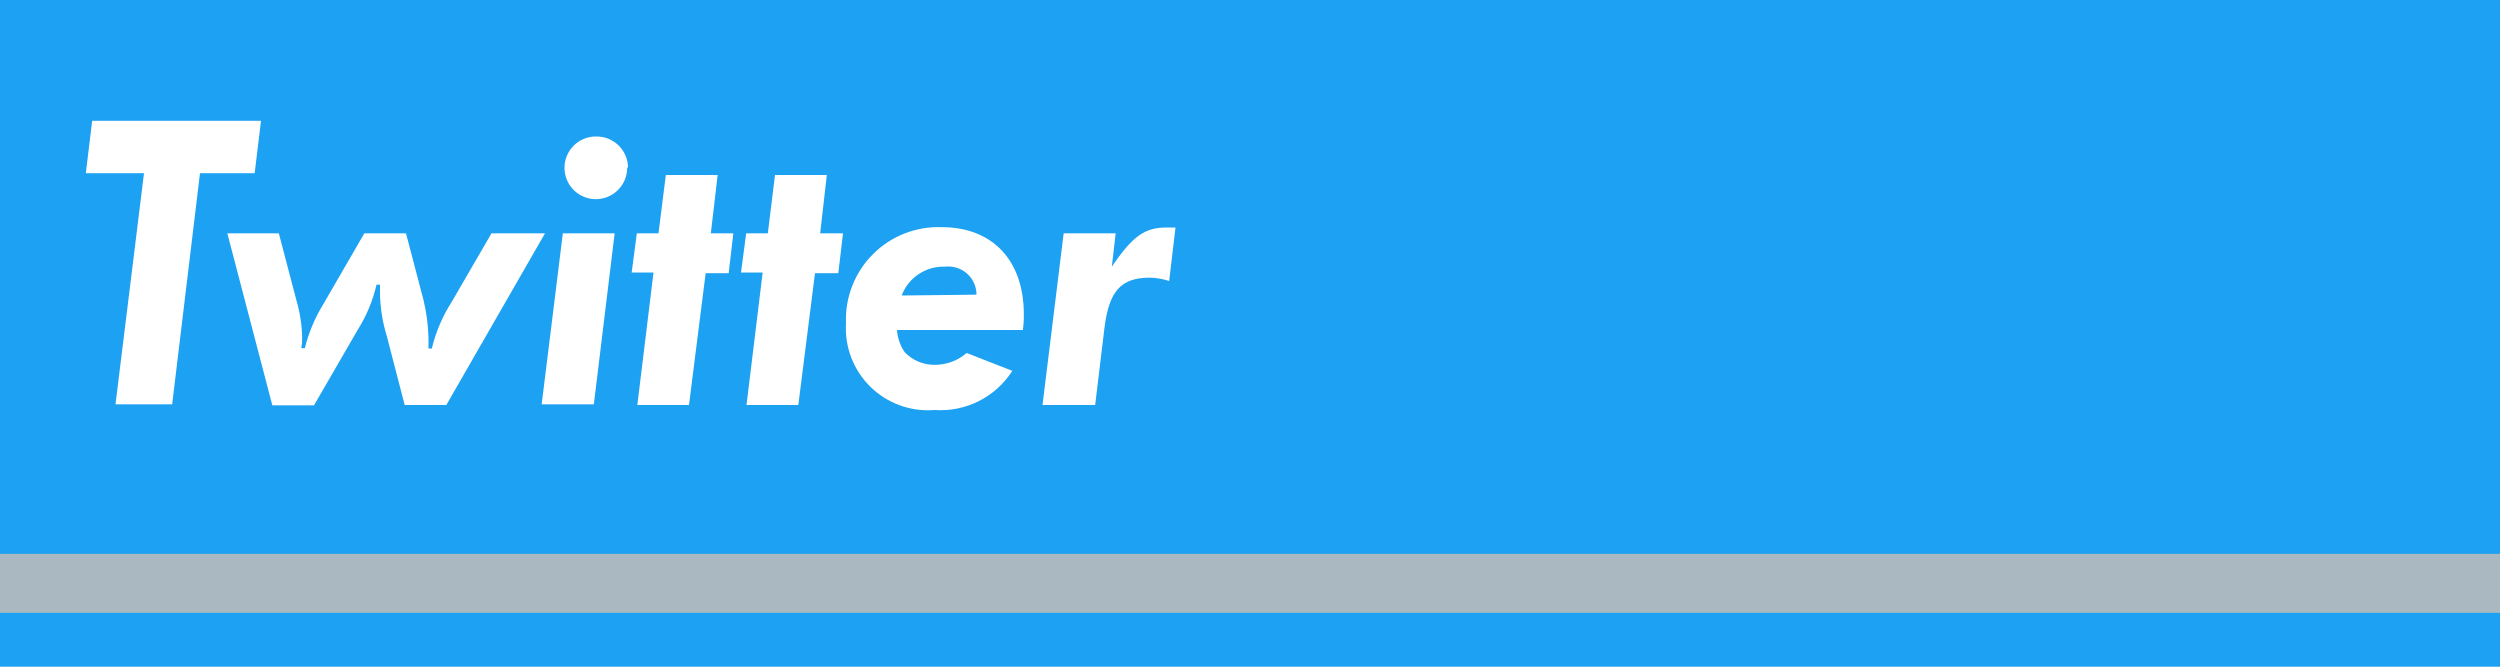
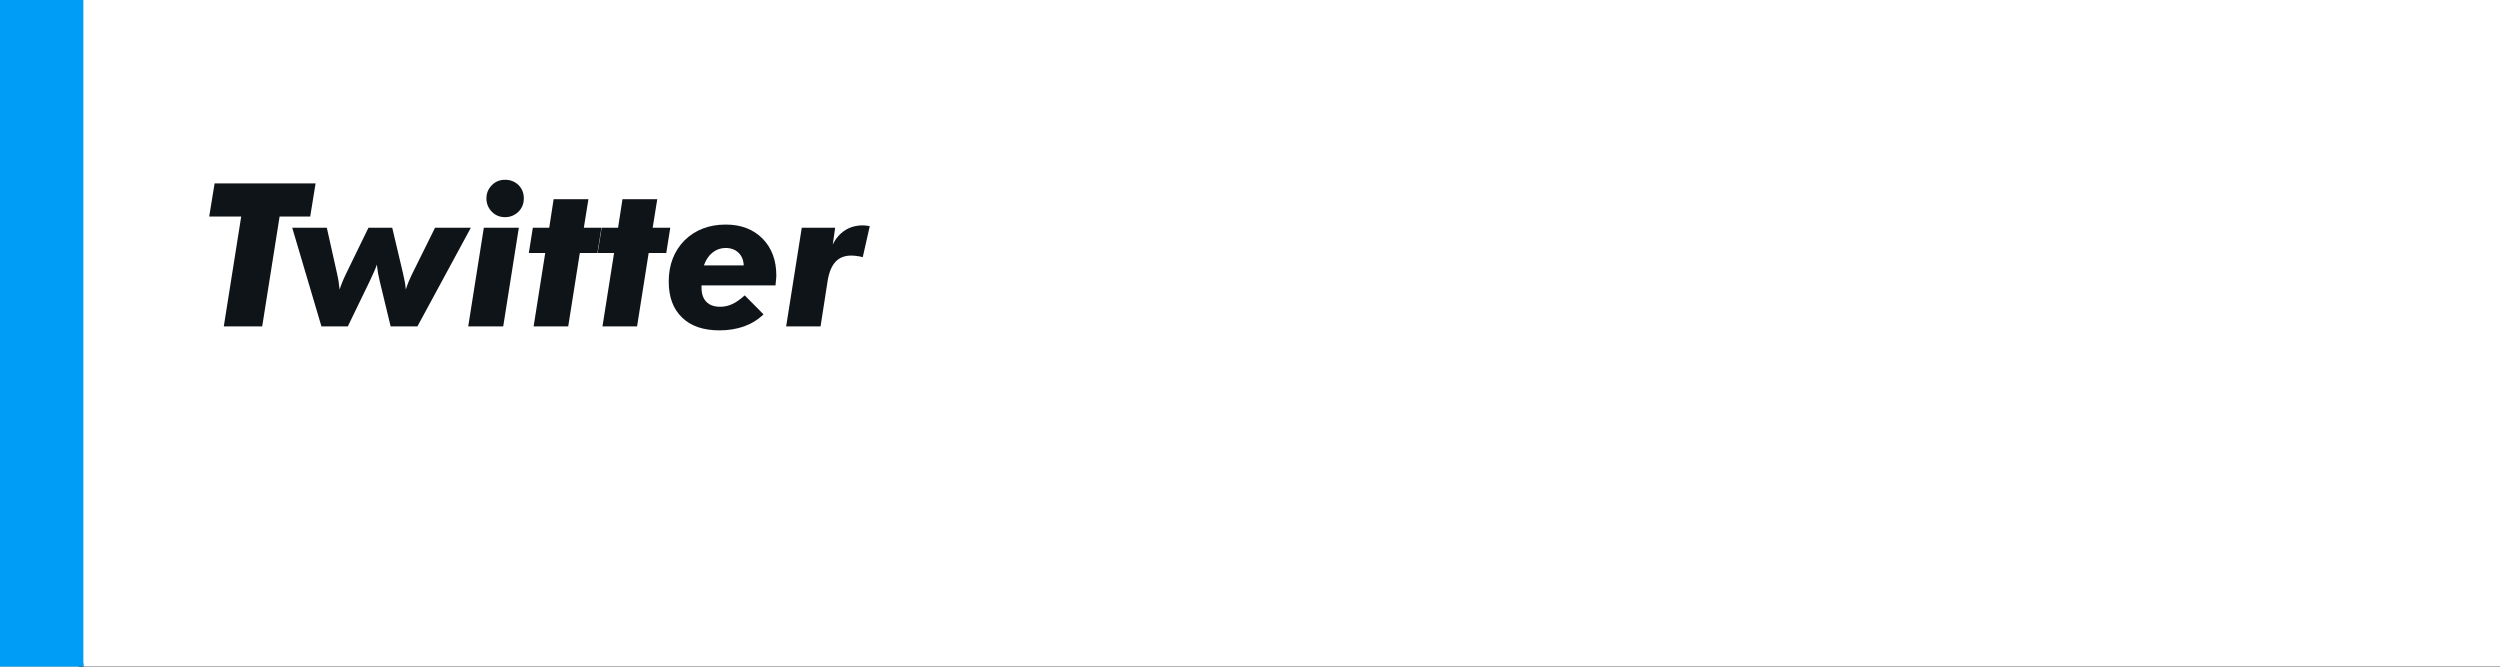
- <svg xmlns="http://www.w3.org/2000/svg" viewBox="0 0 150 40">
-   <defs>
-     <style>
-       .cls-1 {
-         fill: #1da1f2;
-       }
- 
-       .cls-2 {
-         fill: none;
-         stroke: #aab8c2;
-         stroke-miterlimit: 10;
-         stroke-width: 3.54px;
-       }
- 
-       .cls-3 {
-         fill: #fff;
-       }
-     </style>
-   </defs>
-   <g id="レイヤー_2" data-name="レイヤー 2">
-     <g id="レイヤー_1-2" data-name="レイヤー 1">
-       <g>
-         <rect class="cls-1" width="150" height="40" />
-         <line class="cls-2" y1="35" x2="150" y2="35" />
-         <g>
-           <path class="cls-3" d="M8.64,10.39H5.15l.38-3.14H15.66l-.38,3.14H12L10.33,24.26H6.93Z" />
-           <path class="cls-3" d="M16.73,14l1.05,4a8.54,8.54,0,0,1,.35,2.25,3,3,0,0,1-.05.64l.21,0a9.39,9.39,0,0,1,1.12-2.66L21.86,14h2.5l1.05,4a10.92,10.92,0,0,1,.3,2.3v.61l.2,0a9.15,9.15,0,0,1,1.2-2.81L29.49,14H32.7l-5.92,10.3h-2.5l-1.07-4.13a9.2,9.2,0,0,1-.41-2.52l0-.57-.21,0a8.65,8.65,0,0,1-1.14,2.73l-2.61,4.51h-2.5L13.64,14Z" />
-           <path class="cls-3" d="M35.63,24.26H32.5L33.77,14h3.11Zm2-14.21a1.88,1.88,0,1,1-1.84-1.86A1.88,1.88,0,0,1,37.68,10.05Z" />
-           <path class="cls-3" d="M39.21,16.35H37.9L38.21,14h1.3l.44-3.5h3.11L42.65,14H44l-.28,2.39H42.34l-1,7.91H38.24Z" />
-           <path class="cls-3" d="M45.76,16.35h-1.3L44.77,14h1.3l.43-3.5h3.11l-.4,3.5h1.37l-.28,2.39H48.9l-1,7.91H44.79Z" />
-           <path class="cls-3" d="M60.74,22.25a5.11,5.11,0,0,1-4.67,2.35,4.92,4.92,0,0,1-5.31-5.21,5.54,5.54,0,0,1,5.74-5.76c3.06,0,4.93,2,4.93,5.23a5.8,5.8,0,0,1-.06.94H53.82a2.66,2.66,0,0,0,.46,1.33,2.46,2.46,0,0,0,1.86.76A2.92,2.92,0,0,0,58,21.18Zm-2.15-4.57A1.69,1.69,0,0,0,56.71,16a2.68,2.68,0,0,0-2.61,1.73Z" />
-           <path class="cls-3" d="M63.82,14h3.12l-.23,2c1.27-1.87,2-2.35,3.29-2.35l.53,0-.38,3.21A4,4,0,0,0,69,16.66c-1.74,0-2.45.79-2.73,3l-.56,4.64H62.55Z" />
+ <svg xmlns="http://www.w3.org/2000/svg" width="100%" height="100%" viewBox="0 0 300 80" version="1.1" xml:space="preserve" style="fill-rule:evenodd;clip-rule:evenodd;stroke-linecap:round;stroke-linejoin:round;stroke-miterlimit:1.5;">
+   <g transform="matrix(1,0,0,1,0,-240)">
+     <g id="patreon">
+         </g>
+     <g id="esa" transform="matrix(1,0,0,1,-4.08562e-14,-80)">
+       <g id="background" transform="matrix(0.923304,0,0,0.695652,24.7729,416.696)">
+         <rect x="-16" y="-24" width="339" height="115" style="fill:rgb(51,62,72);stroke:rgb(19,25,33);stroke-width:1.22px;" />
+       </g>
+       <g id="accent" transform="matrix(0.384615,0,0,0.689655,6.15385,408.966)">
+         <rect x="-16" y="-13" width="26" height="116" style="fill:rgb(255,153,0);" />
+       </g>
+     </g>
+     <g id="twitter" transform="matrix(1,0,0,1,-3.37508e-14,-160)">
+       <g id="background1" transform="matrix(0.923304,0,0,0.695652,24.7729,416.696)">
+         <rect x="-16" y="-24" width="339" height="115" style="fill:white;" />
+       </g>
+       <g id="accent1" transform="matrix(0.384615,0,0,0.689655,6.15385,408.966)">
+         <rect x="-16" y="-13" width="26" height="116" style="fill:rgb(0,157,247);" />
+       </g>
+       <g transform="matrix(1,0,0,1,9,396)">
+         <g id="text" transform="matrix(24,0,0,24,15,43.1641)">
+           <path d="M0.119,-0L0.206,-0.549L0.046,-0.549L0.073,-0.715L0.578,-0.715L0.551,-0.549L0.398,-0.549L0.311,-0L0.119,-0Z" style="fill:rgb(15,20,25);fill-rule:nonzero;" />
+         </g>
+         <g transform="matrix(24,0,0,24,26.3555,43.1641)">
+           <path d="M0.134,-0L-0.012,-0.493L0.161,-0.493L0.211,-0.269C0.214,-0.257 0.216,-0.244 0.219,-0.23C0.221,-0.217 0.223,-0.201 0.225,-0.184C0.232,-0.207 0.243,-0.234 0.258,-0.265C0.26,-0.268 0.261,-0.27 0.261,-0.271L0.369,-0.493L0.488,-0.493L0.541,-0.269C0.545,-0.251 0.548,-0.236 0.551,-0.222C0.553,-0.209 0.555,-0.196 0.556,-0.184C0.562,-0.205 0.573,-0.232 0.589,-0.265L0.592,-0.271L0.702,-0.493L0.881,-0.493L0.614,-0L0.48,-0L0.425,-0.228C0.422,-0.24 0.42,-0.253 0.417,-0.266C0.415,-0.28 0.413,-0.294 0.411,-0.309C0.408,-0.299 0.404,-0.288 0.398,-0.275C0.393,-0.263 0.385,-0.246 0.375,-0.225L0.266,-0L0.134,-0Z" style="fill:rgb(15,20,25);fill-rule:nonzero;" />
+         </g>
+         <g transform="matrix(24,0,0,24,46.875,43.1641)">
+           <path d="M0.104,-0.64C0.104,-0.666 0.113,-0.687 0.131,-0.706C0.149,-0.724 0.171,-0.733 0.197,-0.733C0.224,-0.733 0.246,-0.724 0.264,-0.707C0.282,-0.689 0.291,-0.667 0.291,-0.64C0.291,-0.614 0.282,-0.591 0.264,-0.573C0.245,-0.555 0.223,-0.546 0.197,-0.546C0.171,-0.546 0.149,-0.555 0.131,-0.573C0.113,-0.592 0.104,-0.614 0.104,-0.64ZM0.013,-0L0.091,-0.493L0.266,-0.493L0.188,-0L0.013,-0Z" style="fill:rgb(15,20,25);fill-rule:nonzero;" />
+         </g>
+         <g transform="matrix(24,0,0,24,54.3633,43.1641)">
+           <path d="M0.028,-0L0.086,-0.367L0.004,-0.367L0.024,-0.493L0.106,-0.493L0.128,-0.636L0.302,-0.636L0.279,-0.493L0.367,-0.493L0.347,-0.367L0.259,-0.367L0.201,-0L0.028,-0Z" style="fill:rgb(15,20,25);fill-rule:nonzero;" />
+         </g>
+         <g transform="matrix(24,0,0,24,62.625,43.1641)">
+           <path d="M0.028,-0L0.086,-0.367L0.004,-0.367L0.024,-0.493L0.106,-0.493L0.128,-0.636L0.302,-0.636L0.279,-0.493L0.367,-0.493L0.347,-0.367L0.259,-0.367L0.201,-0L0.028,-0Z" style="fill:rgb(15,20,25);fill-rule:nonzero;" />
+         </g>
+         <g transform="matrix(24,0,0,24,70.8867,43.1641)">
+           <path d="M0.39,-0.305C0.389,-0.332 0.38,-0.353 0.363,-0.369C0.347,-0.384 0.326,-0.392 0.299,-0.392C0.275,-0.392 0.253,-0.384 0.234,-0.369C0.215,-0.354 0.201,-0.333 0.191,-0.305L0.39,-0.305ZM0.179,-0.205L0.179,-0.194C0.179,-0.163 0.187,-0.139 0.203,-0.123C0.219,-0.106 0.242,-0.098 0.273,-0.098C0.294,-0.098 0.315,-0.103 0.334,-0.112C0.353,-0.121 0.373,-0.135 0.395,-0.155L0.489,-0.06C0.461,-0.033 0.428,-0.013 0.392,-0C0.355,0.013 0.314,0.02 0.269,0.02C0.189,0.02 0.126,-0.001 0.082,-0.044C0.037,-0.087 0.015,-0.147 0.015,-0.224C0.015,-0.308 0.042,-0.377 0.094,-0.43C0.147,-0.482 0.216,-0.509 0.3,-0.509C0.376,-0.509 0.437,-0.486 0.484,-0.439C0.53,-0.392 0.553,-0.331 0.553,-0.254C0.553,-0.247 0.552,-0.235 0.55,-0.217C0.55,-0.211 0.549,-0.207 0.549,-0.205L0.179,-0.205Z" style="fill:rgb(15,20,25);fill-rule:nonzero;" />
+         </g>
+         <g transform="matrix(24,0,0,24,85.2188,43.1641)">
+           <path d="M0.005,-0L0.083,-0.493L0.25,-0.493L0.238,-0.409C0.253,-0.44 0.274,-0.464 0.299,-0.48C0.325,-0.497 0.355,-0.505 0.389,-0.505C0.393,-0.505 0.397,-0.505 0.401,-0.504C0.406,-0.504 0.413,-0.503 0.423,-0.501L0.388,-0.346C0.377,-0.349 0.367,-0.351 0.357,-0.352C0.348,-0.353 0.34,-0.354 0.331,-0.354C0.298,-0.354 0.271,-0.344 0.252,-0.323C0.232,-0.302 0.219,-0.269 0.212,-0.225L0.177,-0L0.005,-0Z" style="fill:rgb(15,20,25);fill-rule:nonzero;" />
        </g>
      </g>
    </g>
+     <g id="discord" transform="matrix(1,0,0,1,1.77636e-15,-240)">
+       <g id="background2" transform="matrix(0.923304,0,0,0.695652,24.7729,416.696)">
+         <rect x="-16" y="-24" width="339" height="115" style="fill:rgb(54,57,63);" />
+       </g>
+       <g id="accent2" transform="matrix(0.384615,0,0,0.689655,6.15385,408.966)">
+         <rect x="-16" y="-13" width="26" height="116" style="fill:rgb(88,101,242);" />
+       </g>
+       <g id="text1">
+             </g>
+     </g>
+     <g id="soundcloud">
+         </g>
+     <g id="activity_pub">
+         </g>
  </g>
</svg>
